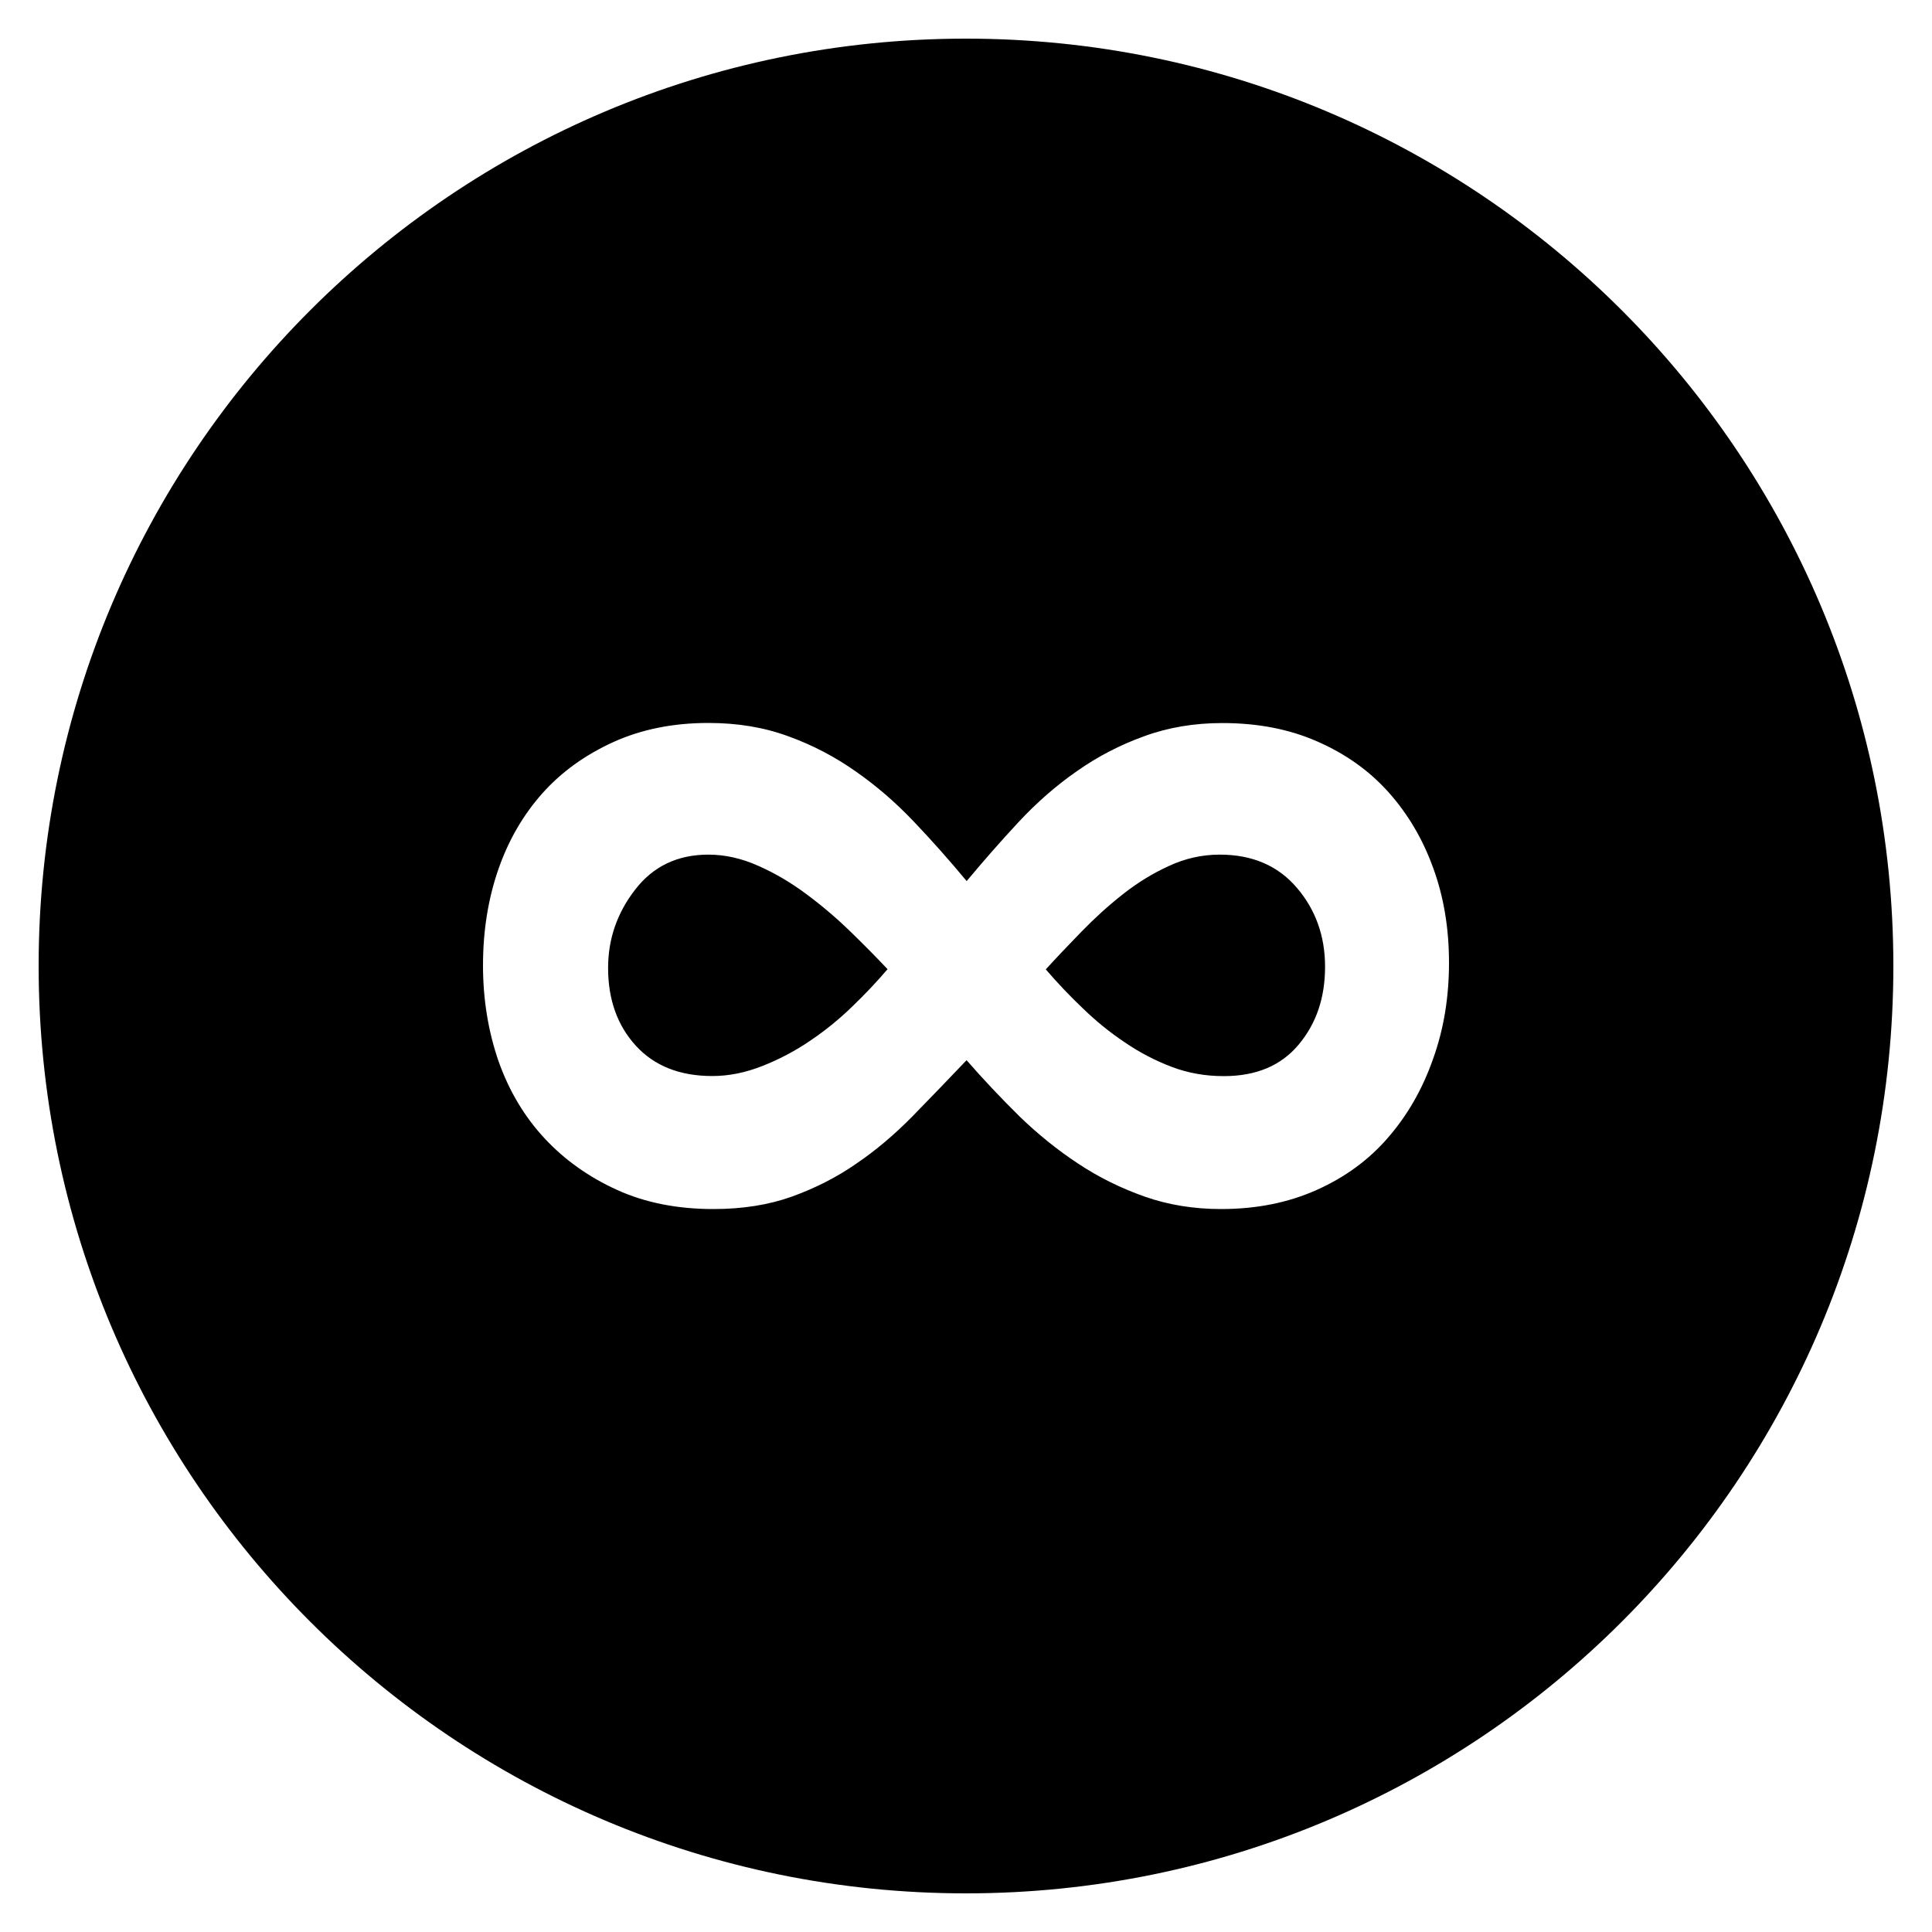
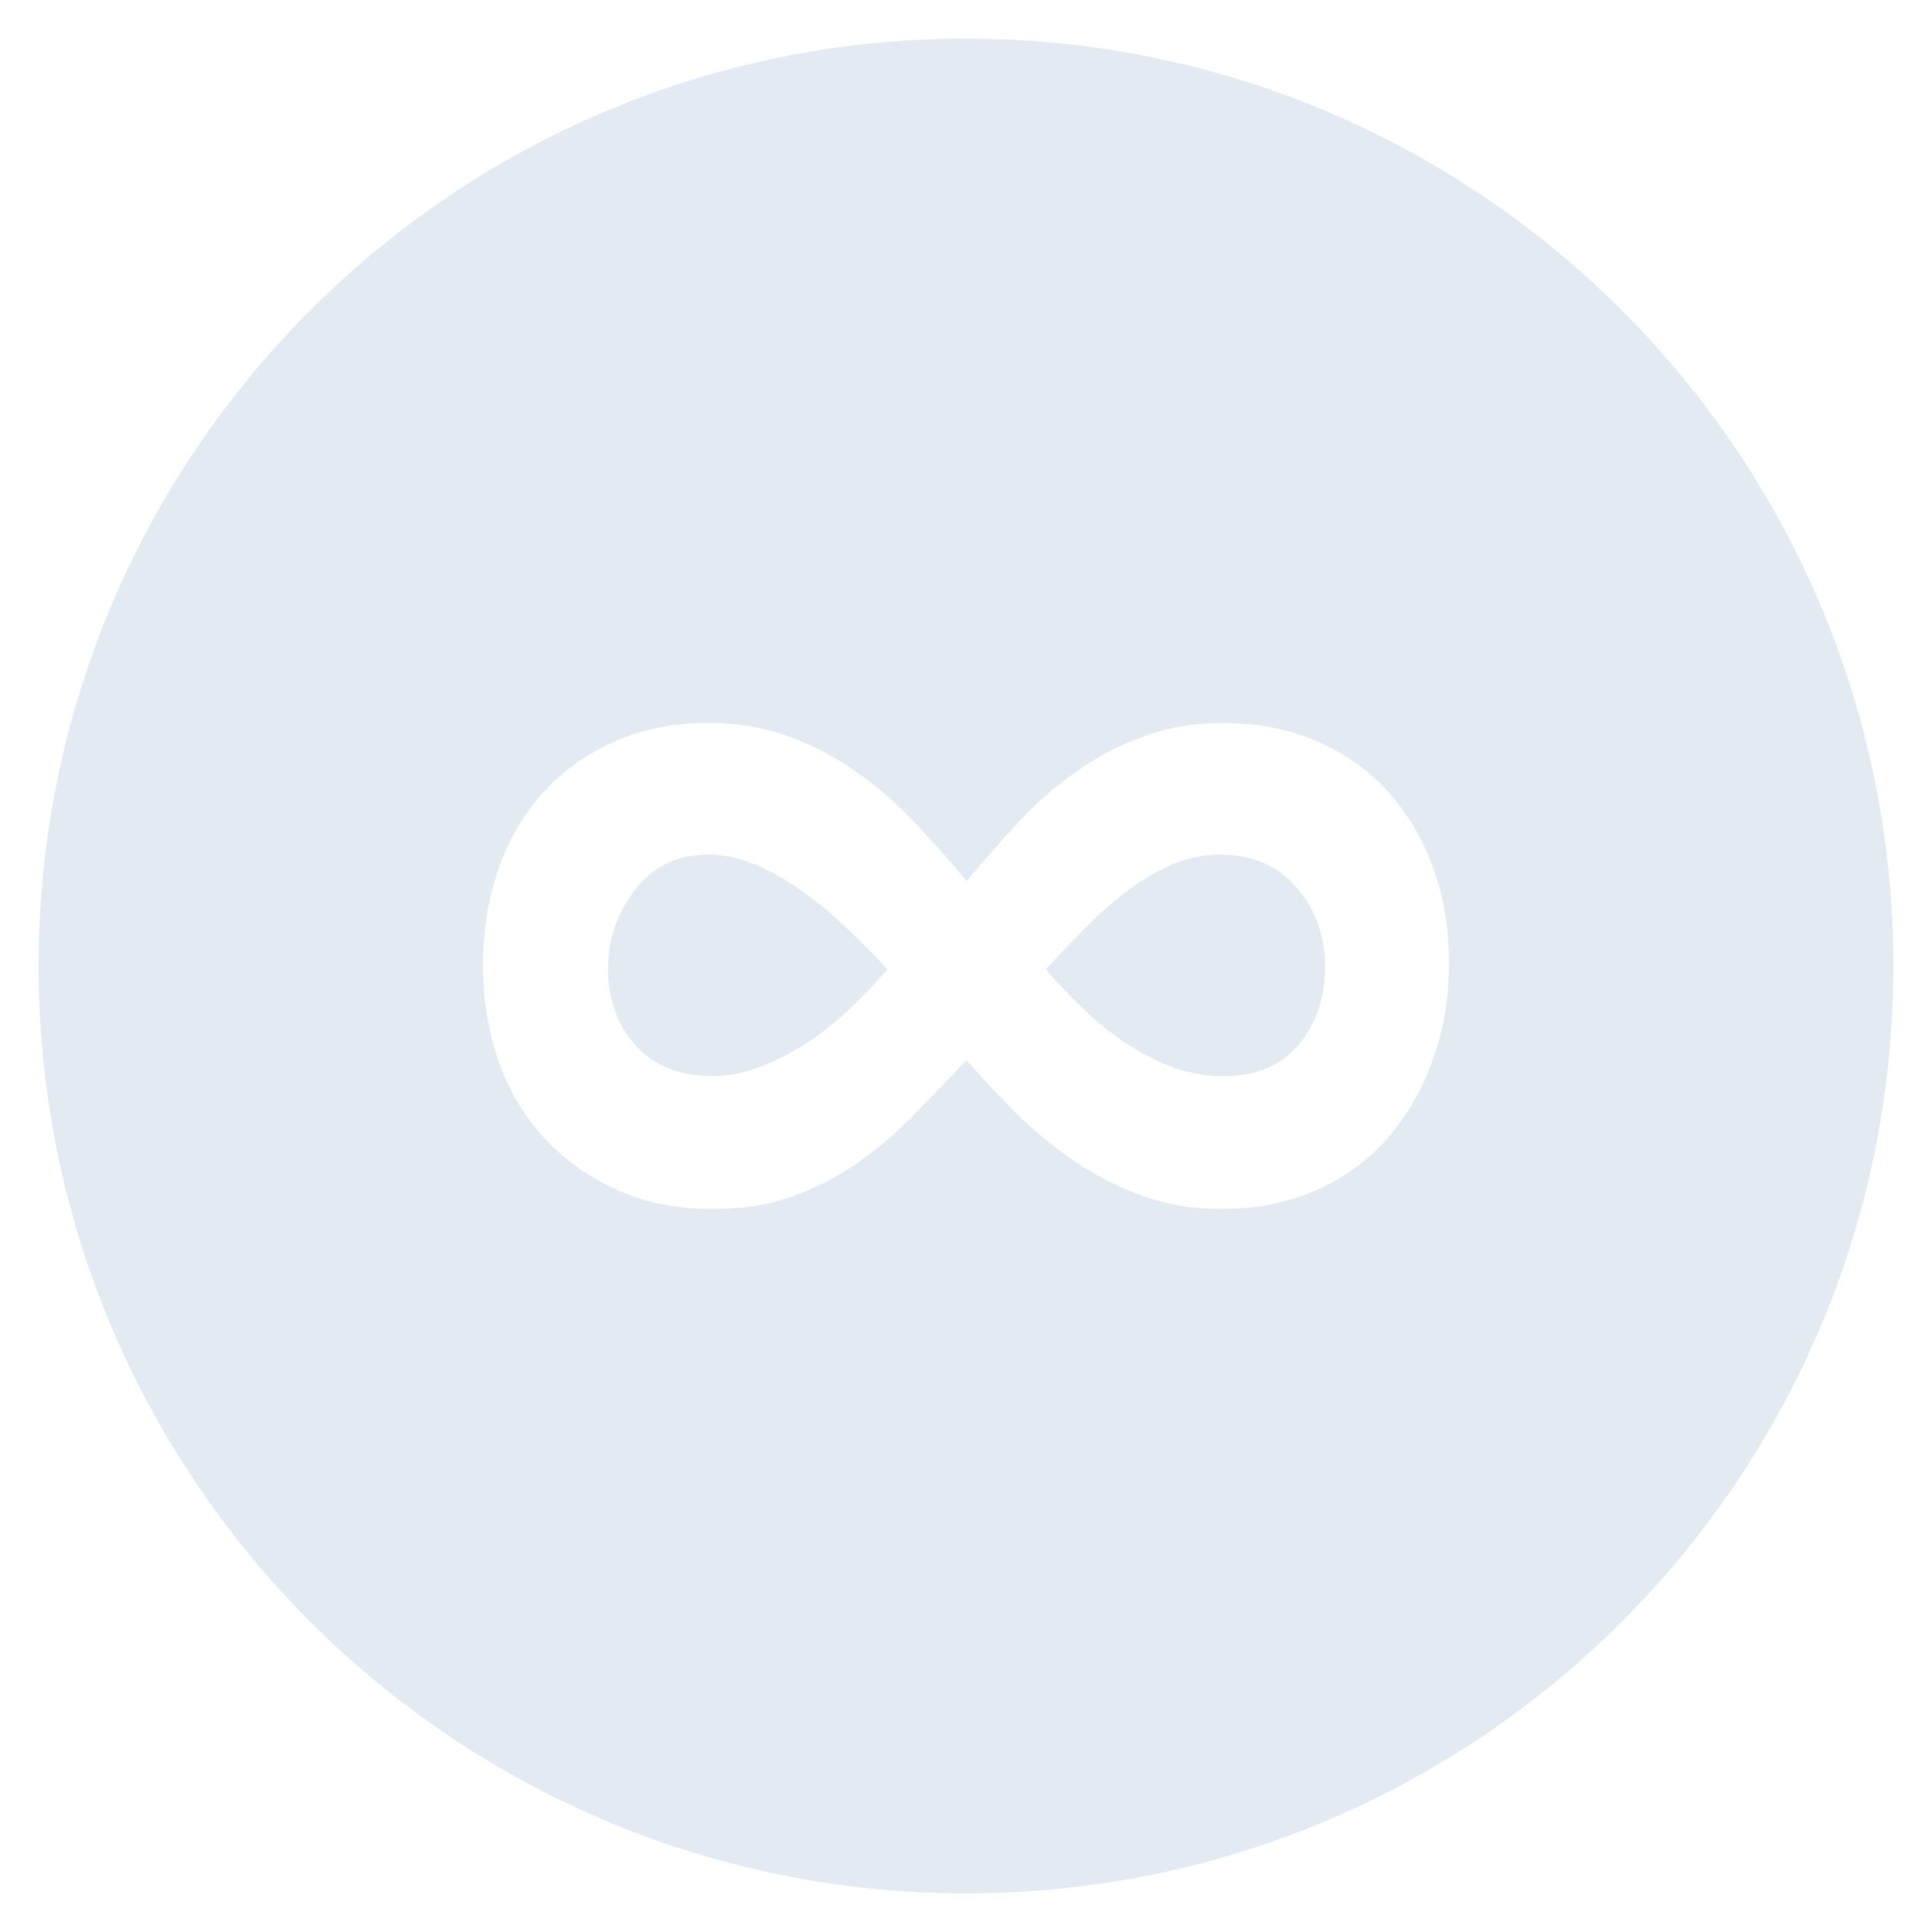
<svg xmlns="http://www.w3.org/2000/svg" version="1.1" id="_x35_00px_w_x2F__circle" x="0px" y="0px" viewBox="0 0 20 20" enable-background="new 0 0 20 20" xml:space="preserve">
-   <path d="M8.349,9.257C8.19,9.138,8.024,9.04,7.852,8.964C7.678,8.886,7.506,8.847,7.333,8.847c-0.319,0-0.571,0.121-0.757,0.361  c-0.188,0.242-0.281,0.513-0.281,0.812c0,0.327,0.096,0.596,0.287,0.805s0.455,0.314,0.791,0.314c0.173,0,0.345-0.035,0.519-0.104  c0.173-0.068,0.337-0.154,0.491-0.259c0.155-0.104,0.301-0.222,0.437-0.354c0.137-0.131,0.259-0.262,0.368-0.389  C9.079,9.917,8.951,9.787,8.806,9.646C8.661,9.505,8.508,9.375,8.349,9.257z M12.627,8.847c-0.182,0-0.358,0.039-0.525,0.117  c-0.168,0.076-0.327,0.174-0.478,0.293c-0.15,0.118-0.293,0.248-0.43,0.389c-0.137,0.141-0.261,0.271-0.368,0.389  c0.118,0.137,0.245,0.272,0.382,0.402c0.137,0.133,0.281,0.25,0.438,0.355c0.153,0.104,0.314,0.188,0.483,0.252  c0.168,0.064,0.349,0.096,0.539,0.096c0.337,0,0.595-0.109,0.777-0.328c0.183-0.219,0.272-0.486,0.272-0.805  c0-0.318-0.099-0.592-0.293-0.818C13.229,8.961,12.963,8.847,12.627,8.847z M10,0.4c-5.302,0-9.6,4.298-9.6,9.6s4.298,9.6,9.6,9.6  s9.6-4.298,9.6-9.6S15.302,0.4,10,0.4z M14.835,10.962c-0.108,0.309-0.263,0.58-0.463,0.811c-0.2,0.233-0.448,0.414-0.743,0.546  c-0.296,0.132-0.625,0.197-0.989,0.197c-0.282,0-0.546-0.043-0.791-0.129c-0.246-0.087-0.476-0.2-0.689-0.342  c-0.214-0.141-0.416-0.304-0.608-0.49c-0.19-0.188-0.372-0.38-0.546-0.58c-0.19,0.2-0.377,0.393-0.559,0.58  c-0.183,0.186-0.375,0.35-0.581,0.49c-0.204,0.142-0.427,0.255-0.668,0.342c-0.24,0.086-0.511,0.129-0.812,0.129  c-0.373,0-0.704-0.065-0.996-0.197c-0.291-0.132-0.542-0.309-0.75-0.532c-0.209-0.224-0.368-0.489-0.478-0.798  C5.055,10.68,5,10.348,5,9.994C5,9.639,5.052,9.31,5.157,9.005c0.105-0.305,0.258-0.568,0.457-0.792  c0.2-0.224,0.445-0.399,0.737-0.532c0.29-0.131,0.617-0.197,0.982-0.197c0.3,0,0.575,0.045,0.825,0.137  c0.25,0.09,0.481,0.211,0.695,0.361C9.068,8.131,9.268,8.304,9.455,8.5c0.187,0.196,0.37,0.402,0.552,0.621  c0.174-0.209,0.354-0.414,0.539-0.613c0.188-0.201,0.387-0.376,0.602-0.525c0.213-0.15,0.445-0.271,0.695-0.361  c0.25-0.092,0.521-0.137,0.81-0.137c0.365,0,0.692,0.062,0.984,0.191c0.291,0.127,0.536,0.301,0.736,0.524  c0.2,0.224,0.354,0.483,0.463,0.784C14.946,9.285,15,9.611,15,9.966C15,10.322,14.946,10.654,14.835,10.962z" />
+   <path fill="#E3EAF1" d="M8.349,9.257C8.19,9.138,8.024,9.04,7.852,8.964C7.678,8.886,7.506,8.847,7.333,8.847c-0.319,0-0.571,0.121-0.757,0.361  c-0.188,0.242-0.281,0.513-0.281,0.812c0,0.327,0.096,0.596,0.287,0.805s0.455,0.314,0.791,0.314c0.173,0,0.345-0.035,0.519-0.104  c0.173-0.068,0.337-0.154,0.491-0.259c0.155-0.104,0.301-0.222,0.437-0.354c0.137-0.131,0.259-0.262,0.368-0.389  C9.079,9.917,8.951,9.787,8.806,9.646C8.661,9.505,8.508,9.375,8.349,9.257z M12.627,8.847c-0.182,0-0.358,0.039-0.525,0.117  c-0.168,0.076-0.327,0.174-0.478,0.293c-0.15,0.118-0.293,0.248-0.43,0.389c-0.137,0.141-0.261,0.271-0.368,0.389  c0.118,0.137,0.245,0.272,0.382,0.402c0.137,0.133,0.281,0.25,0.438,0.355c0.153,0.104,0.314,0.188,0.483,0.252  c0.168,0.064,0.349,0.096,0.539,0.096c0.337,0,0.595-0.109,0.777-0.328c0.183-0.219,0.272-0.486,0.272-0.805  c0-0.318-0.099-0.592-0.293-0.818C13.229,8.961,12.963,8.847,12.627,8.847z M10,0.4c-5.302,0-9.6,4.298-9.6,9.6s4.298,9.6,9.6,9.6  s9.6-4.298,9.6-9.6S15.302,0.4,10,0.4z M14.835,10.962c-0.108,0.309-0.263,0.58-0.463,0.811c-0.2,0.233-0.448,0.414-0.743,0.546  c-0.296,0.132-0.625,0.197-0.989,0.197c-0.282,0-0.546-0.043-0.791-0.129c-0.246-0.087-0.476-0.2-0.689-0.342  c-0.214-0.141-0.416-0.304-0.608-0.49c-0.19-0.188-0.372-0.38-0.546-0.58c-0.19,0.2-0.377,0.393-0.559,0.58  c-0.183,0.186-0.375,0.35-0.581,0.49c-0.204,0.142-0.427,0.255-0.668,0.342c-0.24,0.086-0.511,0.129-0.812,0.129  c-0.373,0-0.704-0.065-0.996-0.197c-0.291-0.132-0.542-0.309-0.75-0.532c-0.209-0.224-0.368-0.489-0.478-0.798  C5.055,10.68,5,10.348,5,9.994C5,9.639,5.052,9.31,5.157,9.005c0.105-0.305,0.258-0.568,0.457-0.792  c0.2-0.224,0.445-0.399,0.737-0.532c0.29-0.131,0.617-0.197,0.982-0.197c0.3,0,0.575,0.045,0.825,0.137  c0.25,0.09,0.481,0.211,0.695,0.361C9.068,8.131,9.268,8.304,9.455,8.5c0.187,0.196,0.37,0.402,0.552,0.621  c0.174-0.209,0.354-0.414,0.539-0.613c0.188-0.201,0.387-0.376,0.602-0.525c0.213-0.15,0.445-0.271,0.695-0.361  c0.25-0.092,0.521-0.137,0.81-0.137c0.365,0,0.692,0.062,0.984,0.191c0.291,0.127,0.536,0.301,0.736,0.524  c0.2,0.224,0.354,0.483,0.463,0.784C14.946,9.285,15,9.611,15,9.966C15,10.322,14.946,10.654,14.835,10.962z" />
</svg>
